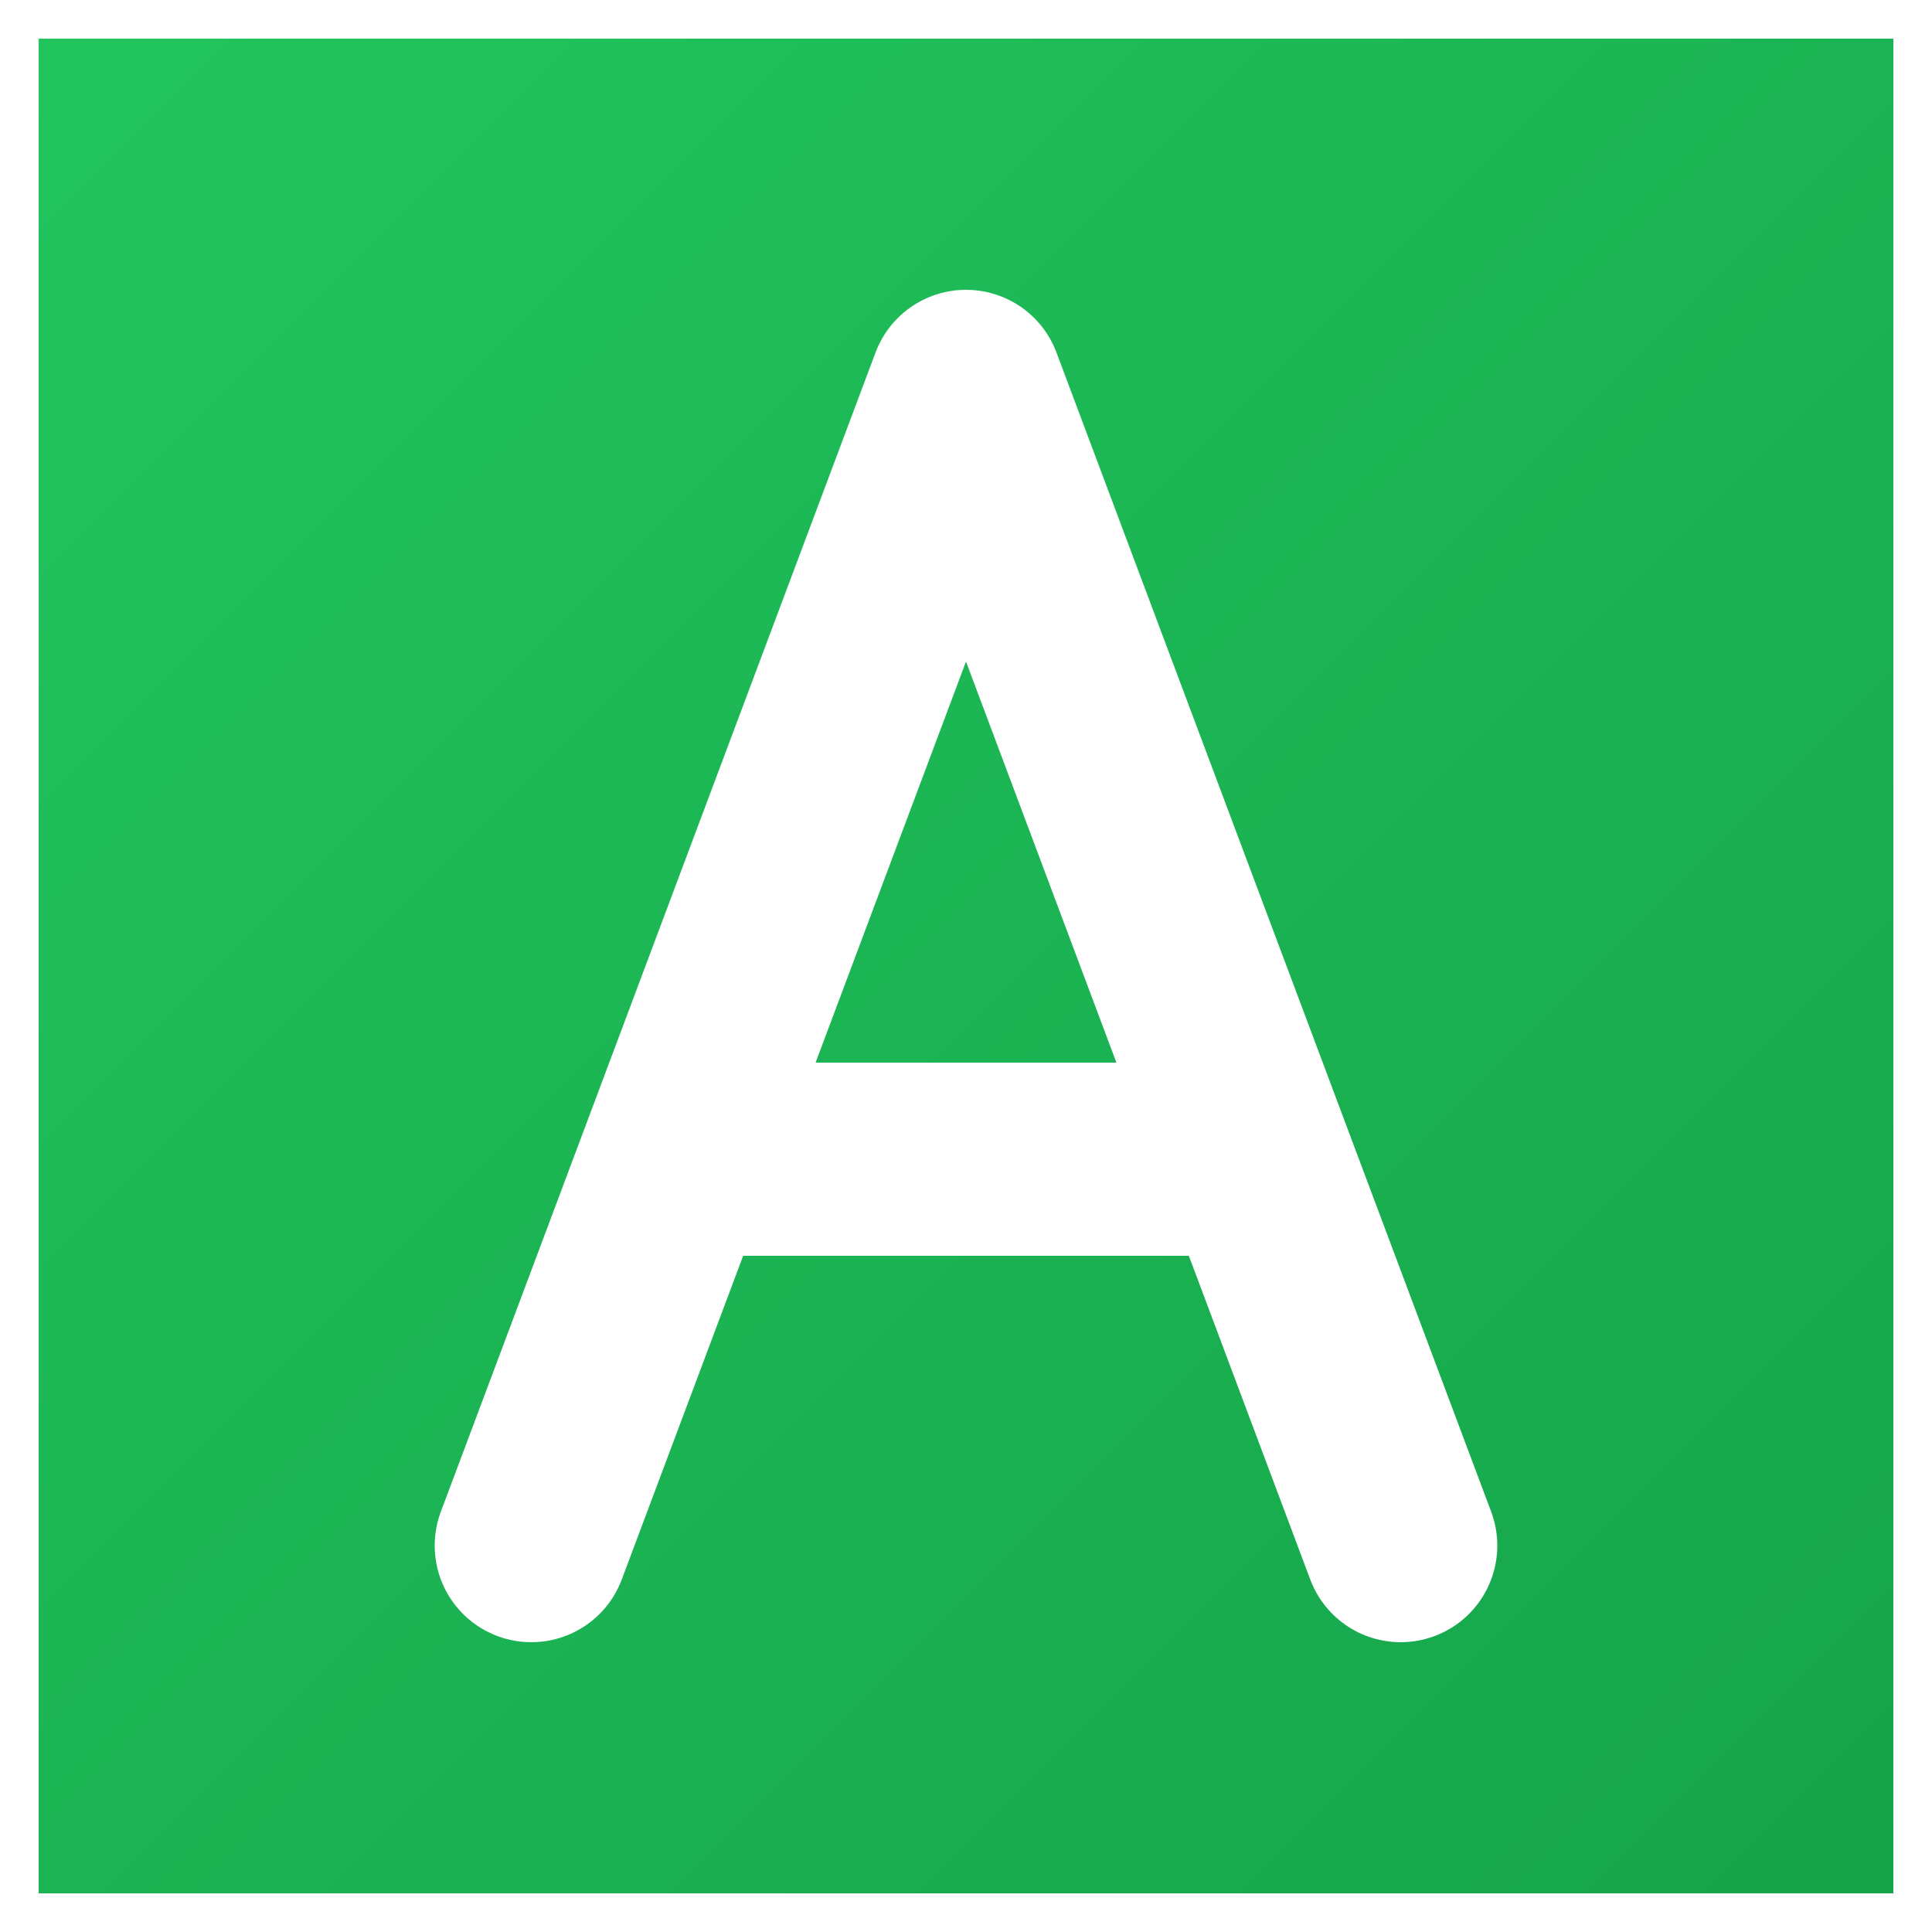
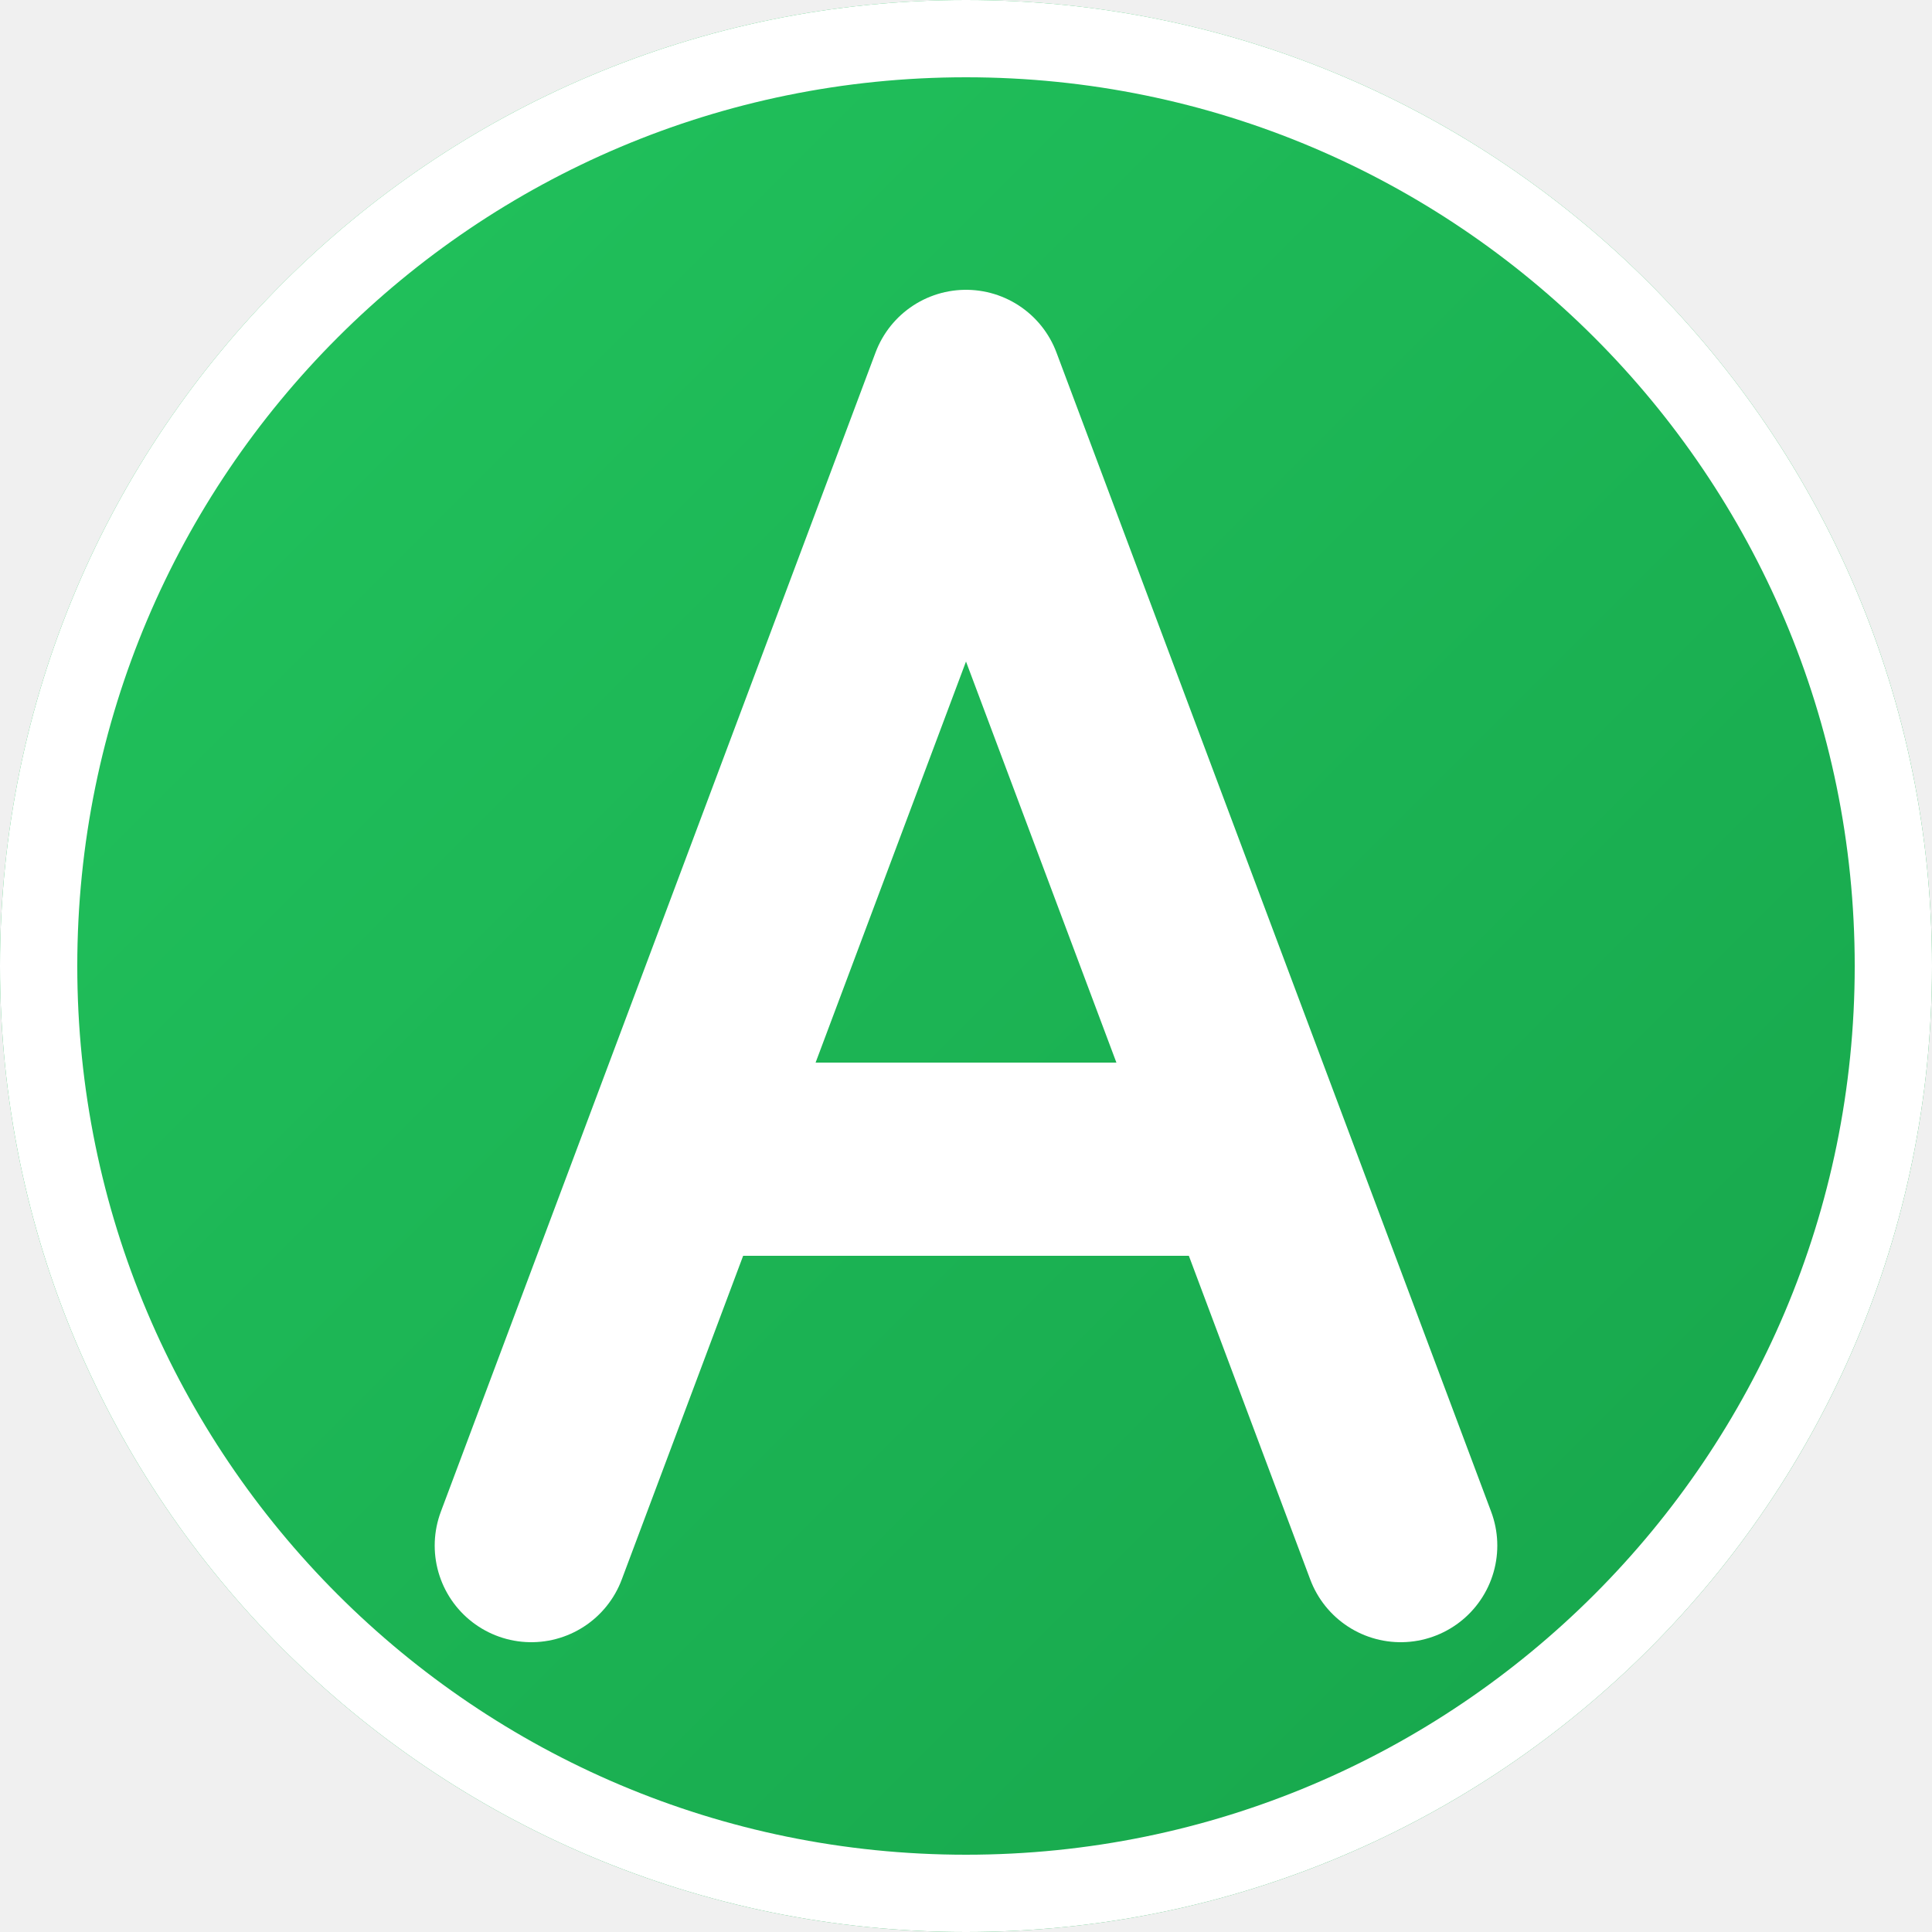
<svg xmlns="http://www.w3.org/2000/svg" viewBox="0 0 200 200">
  <defs>
    <linearGradient id="greenGrad" x1="0%" y1="0%" x2="100%" y2="100%">
      <stop offset="0%" style="stop-color:#22c55e;stop-opacity:1" />
      <stop offset="100%" style="stop-color:#16a34a;stop-opacity:1" />
    </linearGradient>
  </defs>
-   <rect width="200" height="200" fill="url(#greenGrad)" />
-   <rect width="200" height="200" fill="none" stroke="white" stroke-width="8" />
+   <circle cx="100" cy="100" r="100" fill="url(#greenGrad)" />
+   <circle cx="100" cy="100" r="96" fill="none" stroke="white" stroke-width="8" />
  <g>
    <path d="M 100 40 L 55 160 M 100 40 L 145 160 M 70 120 L 130 120" fill="none" stroke="white" stroke-width="20" stroke-linecap="round" stroke-linejoin="round" />
  </g>
</svg>
